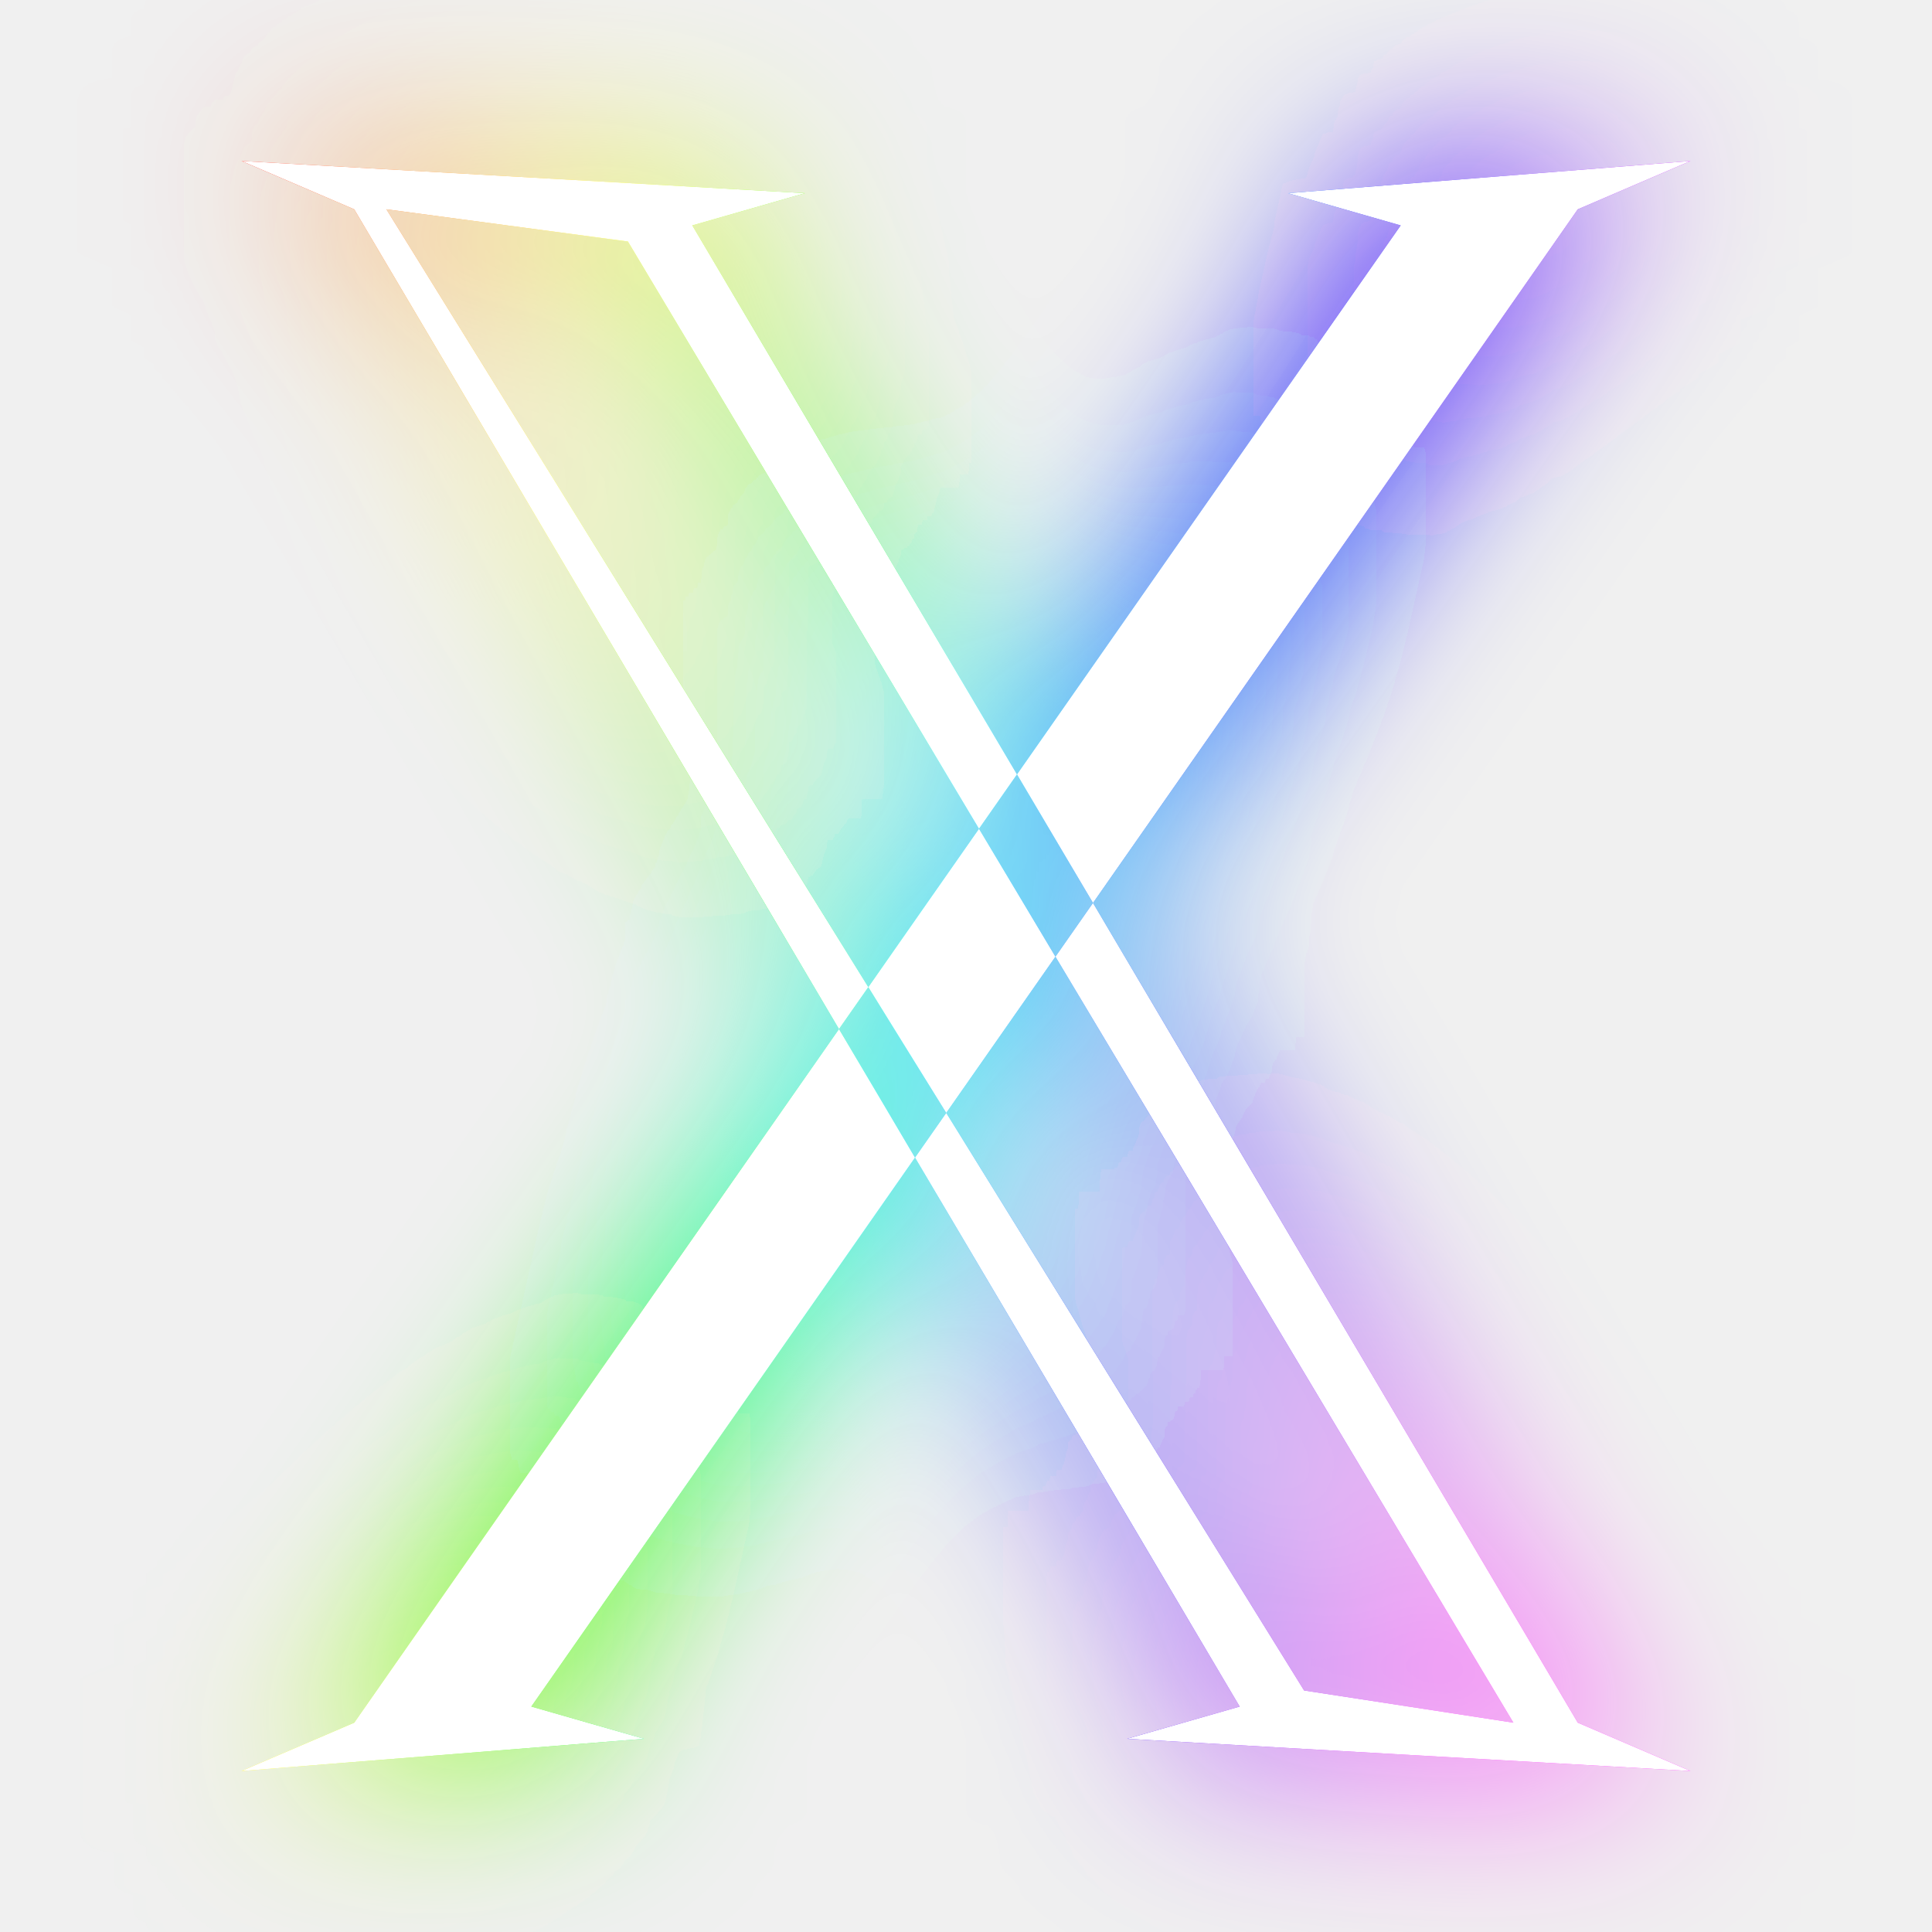
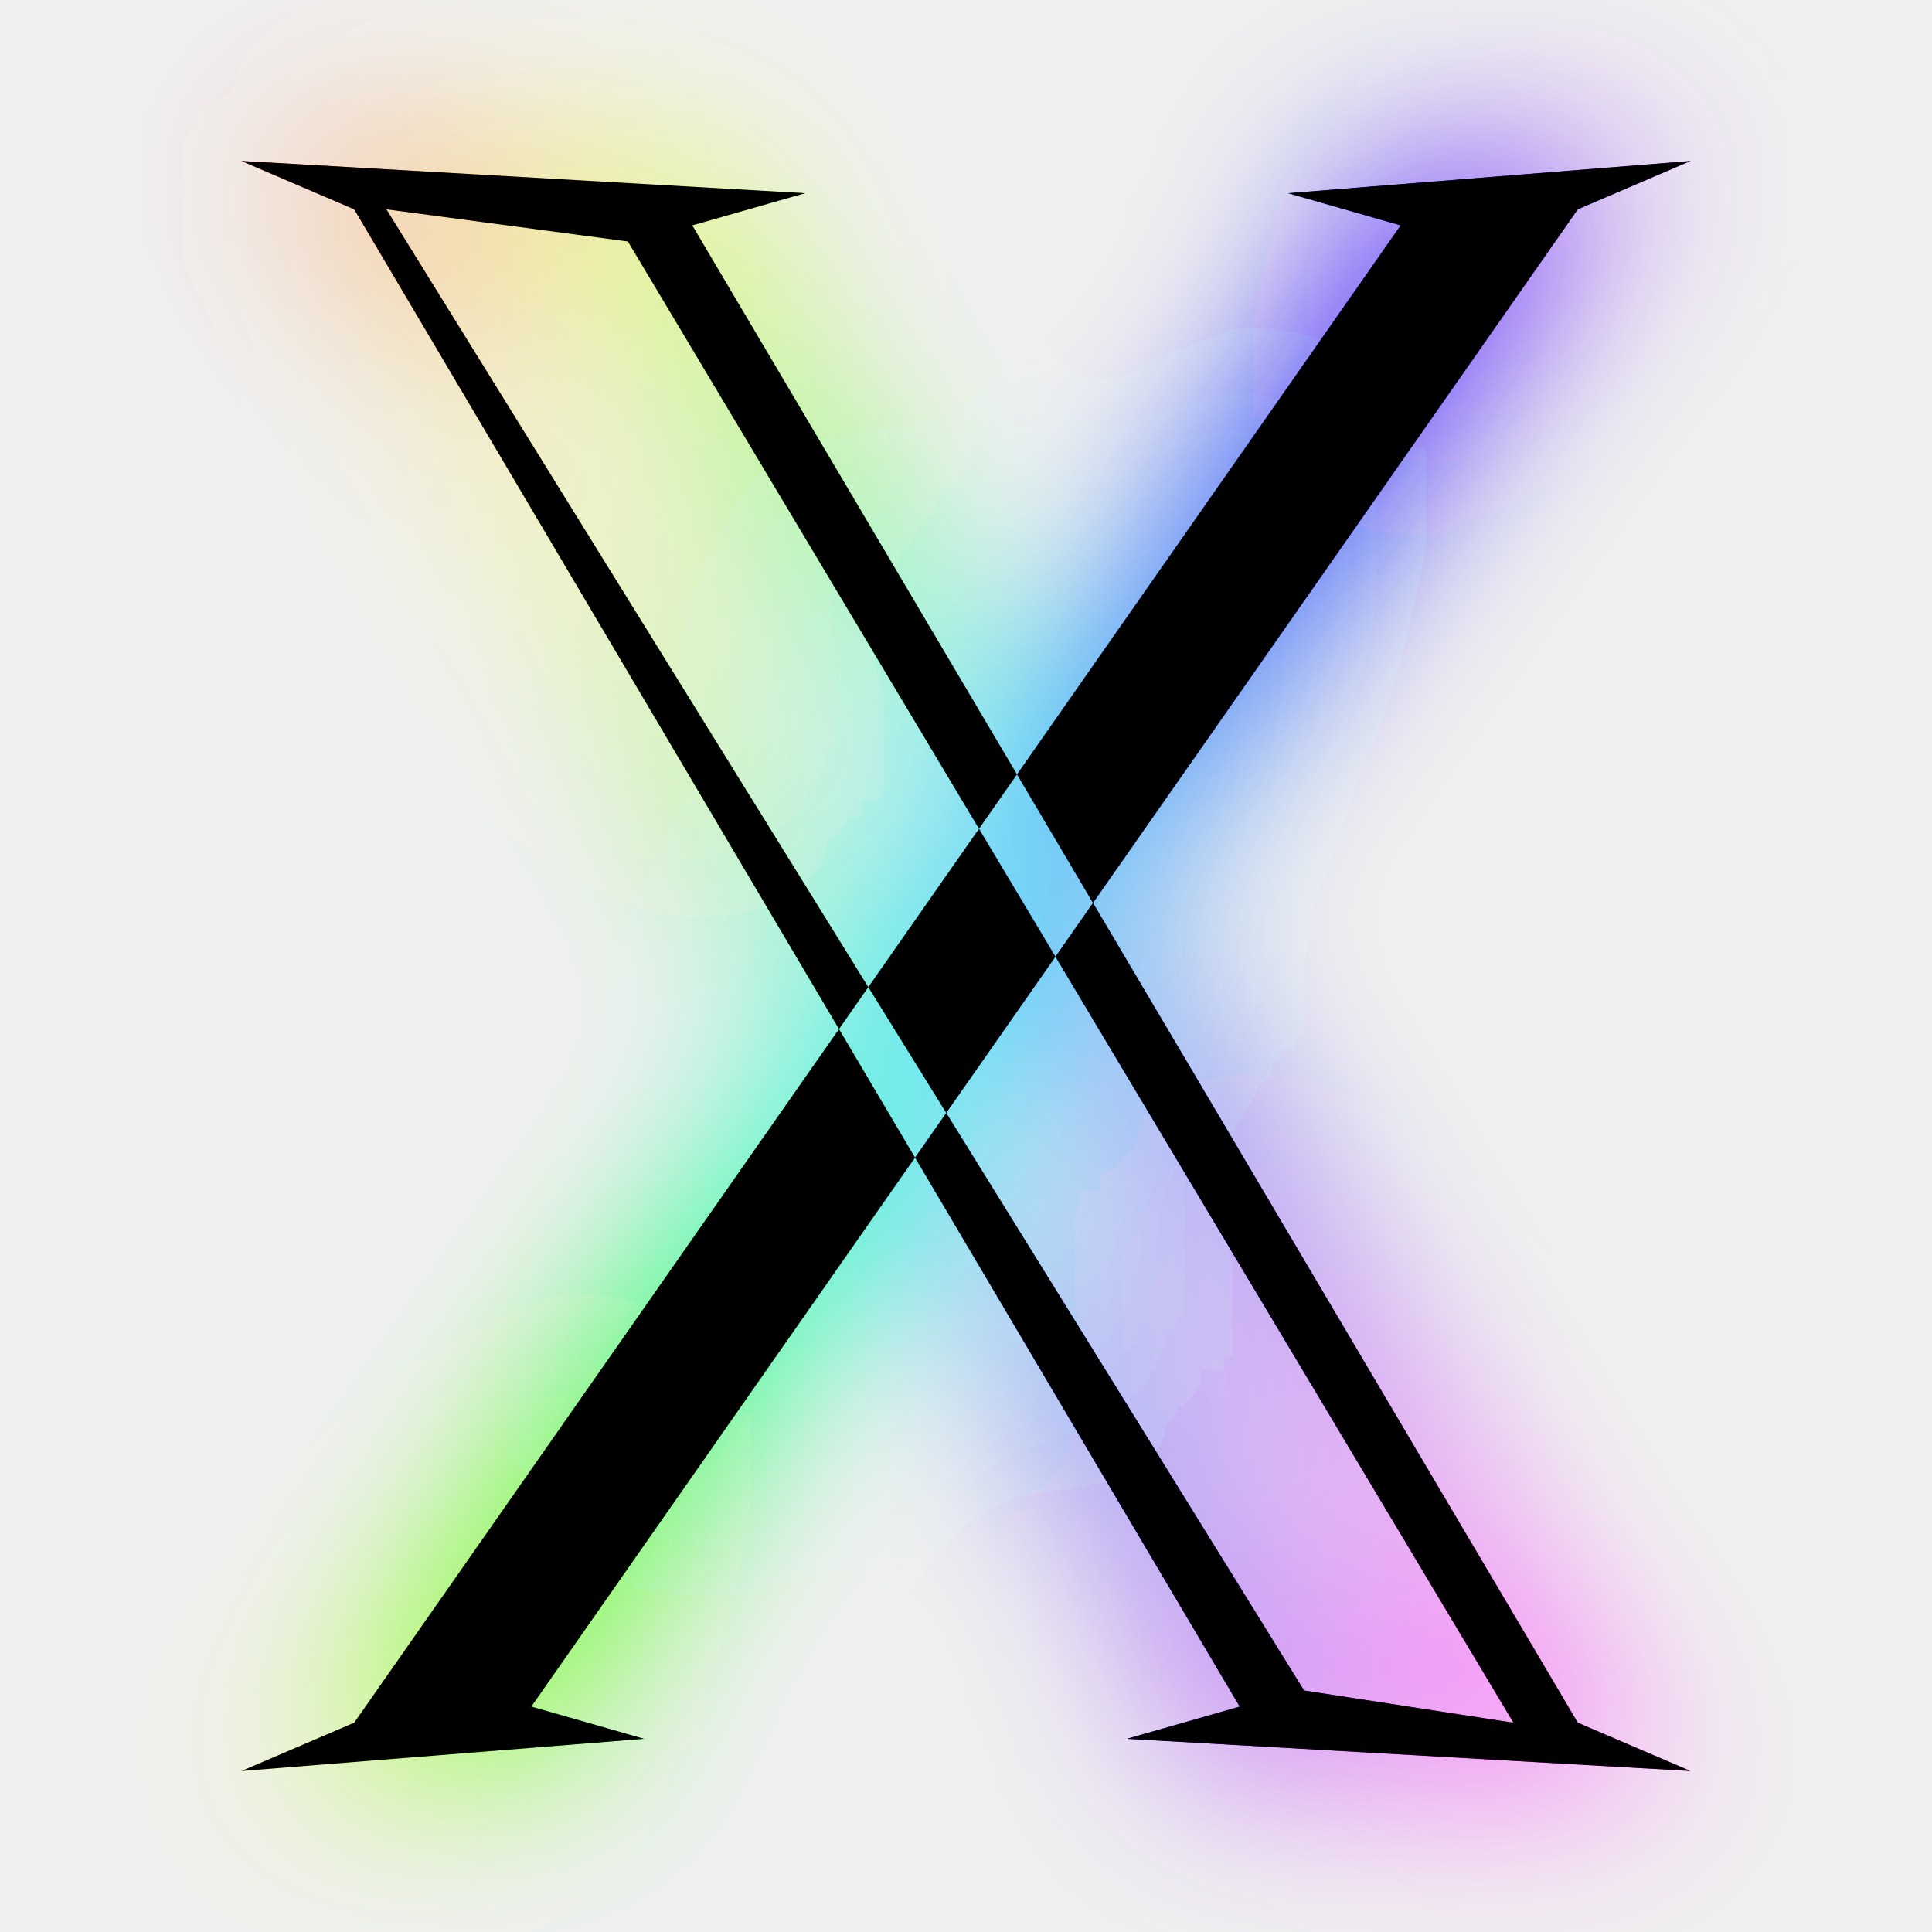
<svg xmlns="http://www.w3.org/2000/svg" width="120" height="120" viewBox="-10 -10 120 120" version="1.1">
  <defs id="defs1">
    <linearGradient id="prismGradient" x1="0%" y1="0%" x2="100%" y2="25%">
      <stop offset="0%" stop-color="#ff0000" />
      <stop offset="25%" stop-color="#ffff00" />
      <stop offset="45%" stop-color="#00ff00" />
      <stop offset="55%" stop-color="#00ffff" />
      <stop offset="75%" stop-color="#0000ff" />
      <stop offset="100%" stop-color="#ff00ff" />
    </linearGradient>
    <filter id="glow" x="-20%" y="-20%" width="140%" height="140%">
      <feGaussianBlur stdDeviation="6" result="blur" />
      <feMerge>
        <feMergeNode in="blur" />
        <feMergeNode in="SourceGraphic" />
      </feMerge>
    </filter>
  </defs>
  <path style="             baseline-shift: baseline;             display: inline;             overflow: visible;             vector-effect: none;             enable-background: accumulate;             stop-color: #000000;             stop-opacity: 1;             opacity: 1;             filter: url(#glow);         " fill="url(#prismGradient)" d="M 95,0 70,2 77,4 12,97 5,100 30,98 23,96 88,3 Z M 40,2 5,0 12,3 67,96 60,98 95,100 88,97 33,4 Z M 29,5 14,3 71,95 84,97 Z" id="path2" fill-rule="evenodd" />
-   <path style="             baseline-shift: baseline;             display: inline;             overflow: visible;             vector-effect: none;             enable-background: accumulate;             stop-color: #000000;             stop-opacity: 1;             opacity: 1;         " d="M 95,0 70,2 77,4 12,97 5,100 30,98 23,96 88,3 Z M 40,2 5,0 12,3 67,96 60,98 95,100 88,97 33,4 Z M 29,5 14,3 71,95 84,97 Z" fill="#ffffff" fill-rule="evenodd" id="path1" />
+   <path style="             baseline-shift: baseline;             display: inline;             overflow: visible;             vector-effect: none;             enable-background: accumulate;             stop-color: #000000;             stop-opacity: 1;             opacity: 1;         " d="M 95,0 70,2 77,4 12,97 5,100 30,98 23,96 88,3 Z M 40,2 5,0 12,3 67,96 60,98 95,100 88,97 33,4 Z M 29,5 14,3 71,95 84,97 Z" fill="currentColor" fill-rule="evenodd" id="path1" />
</svg>
